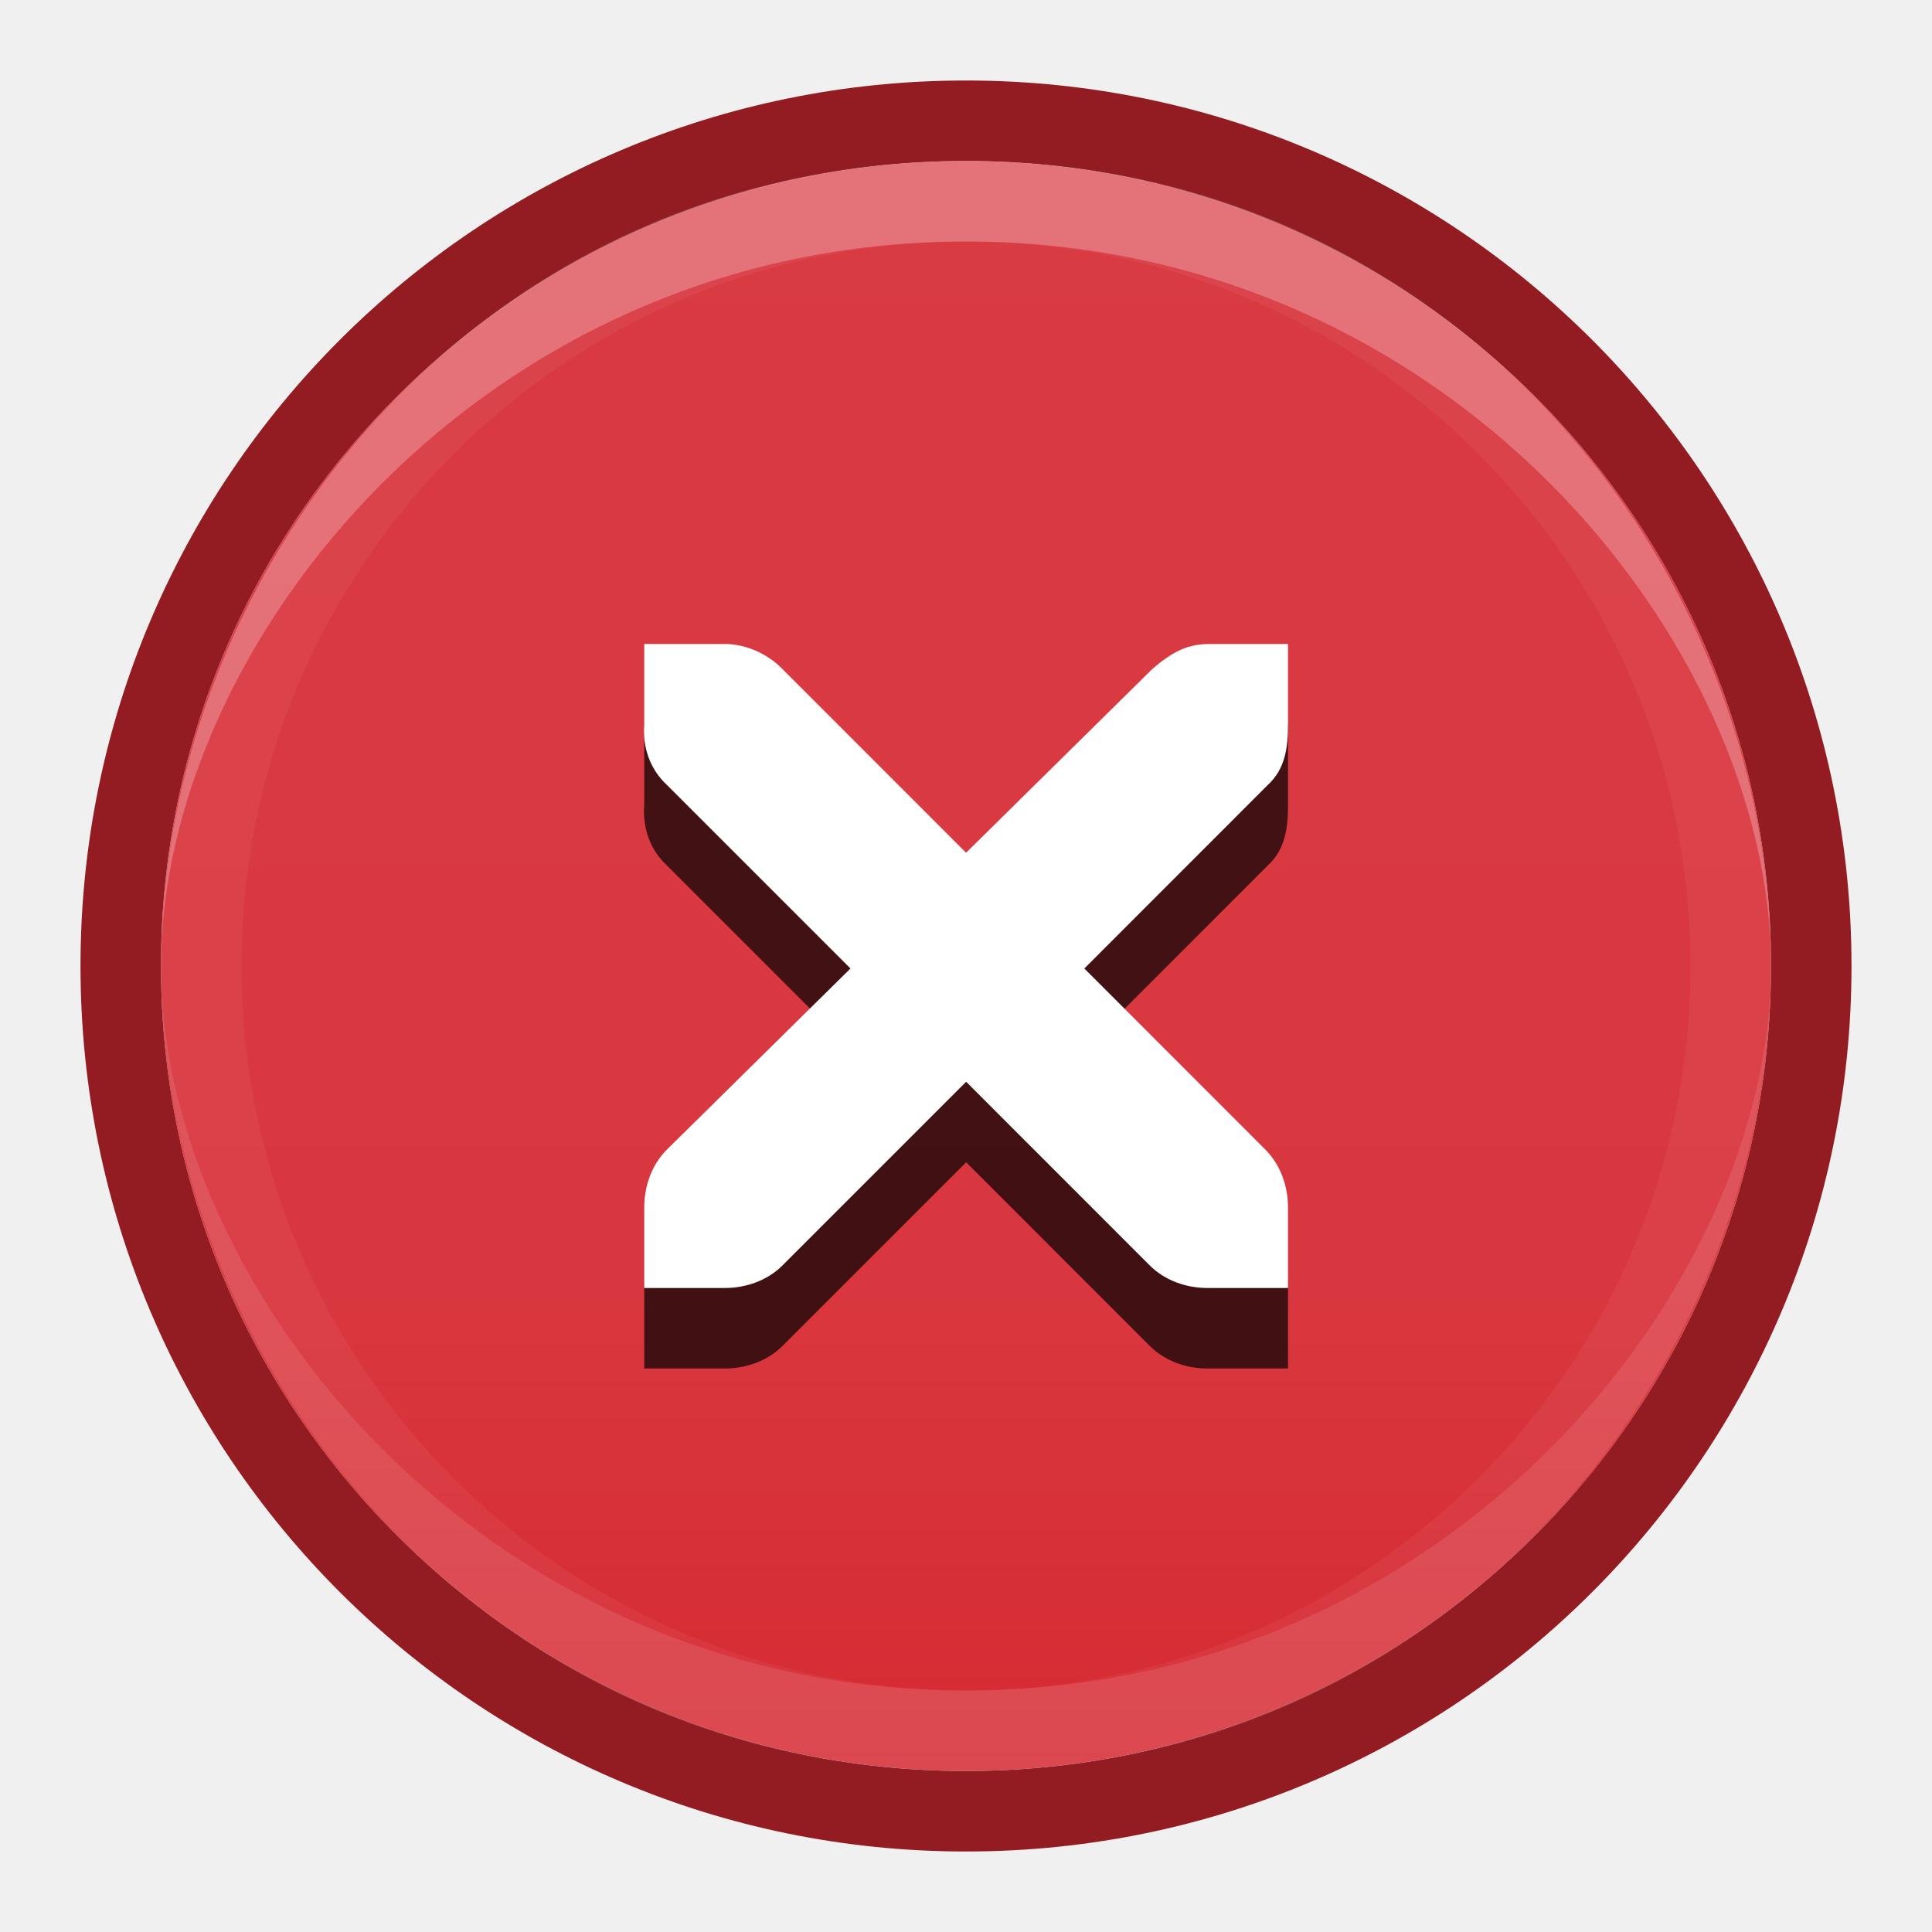
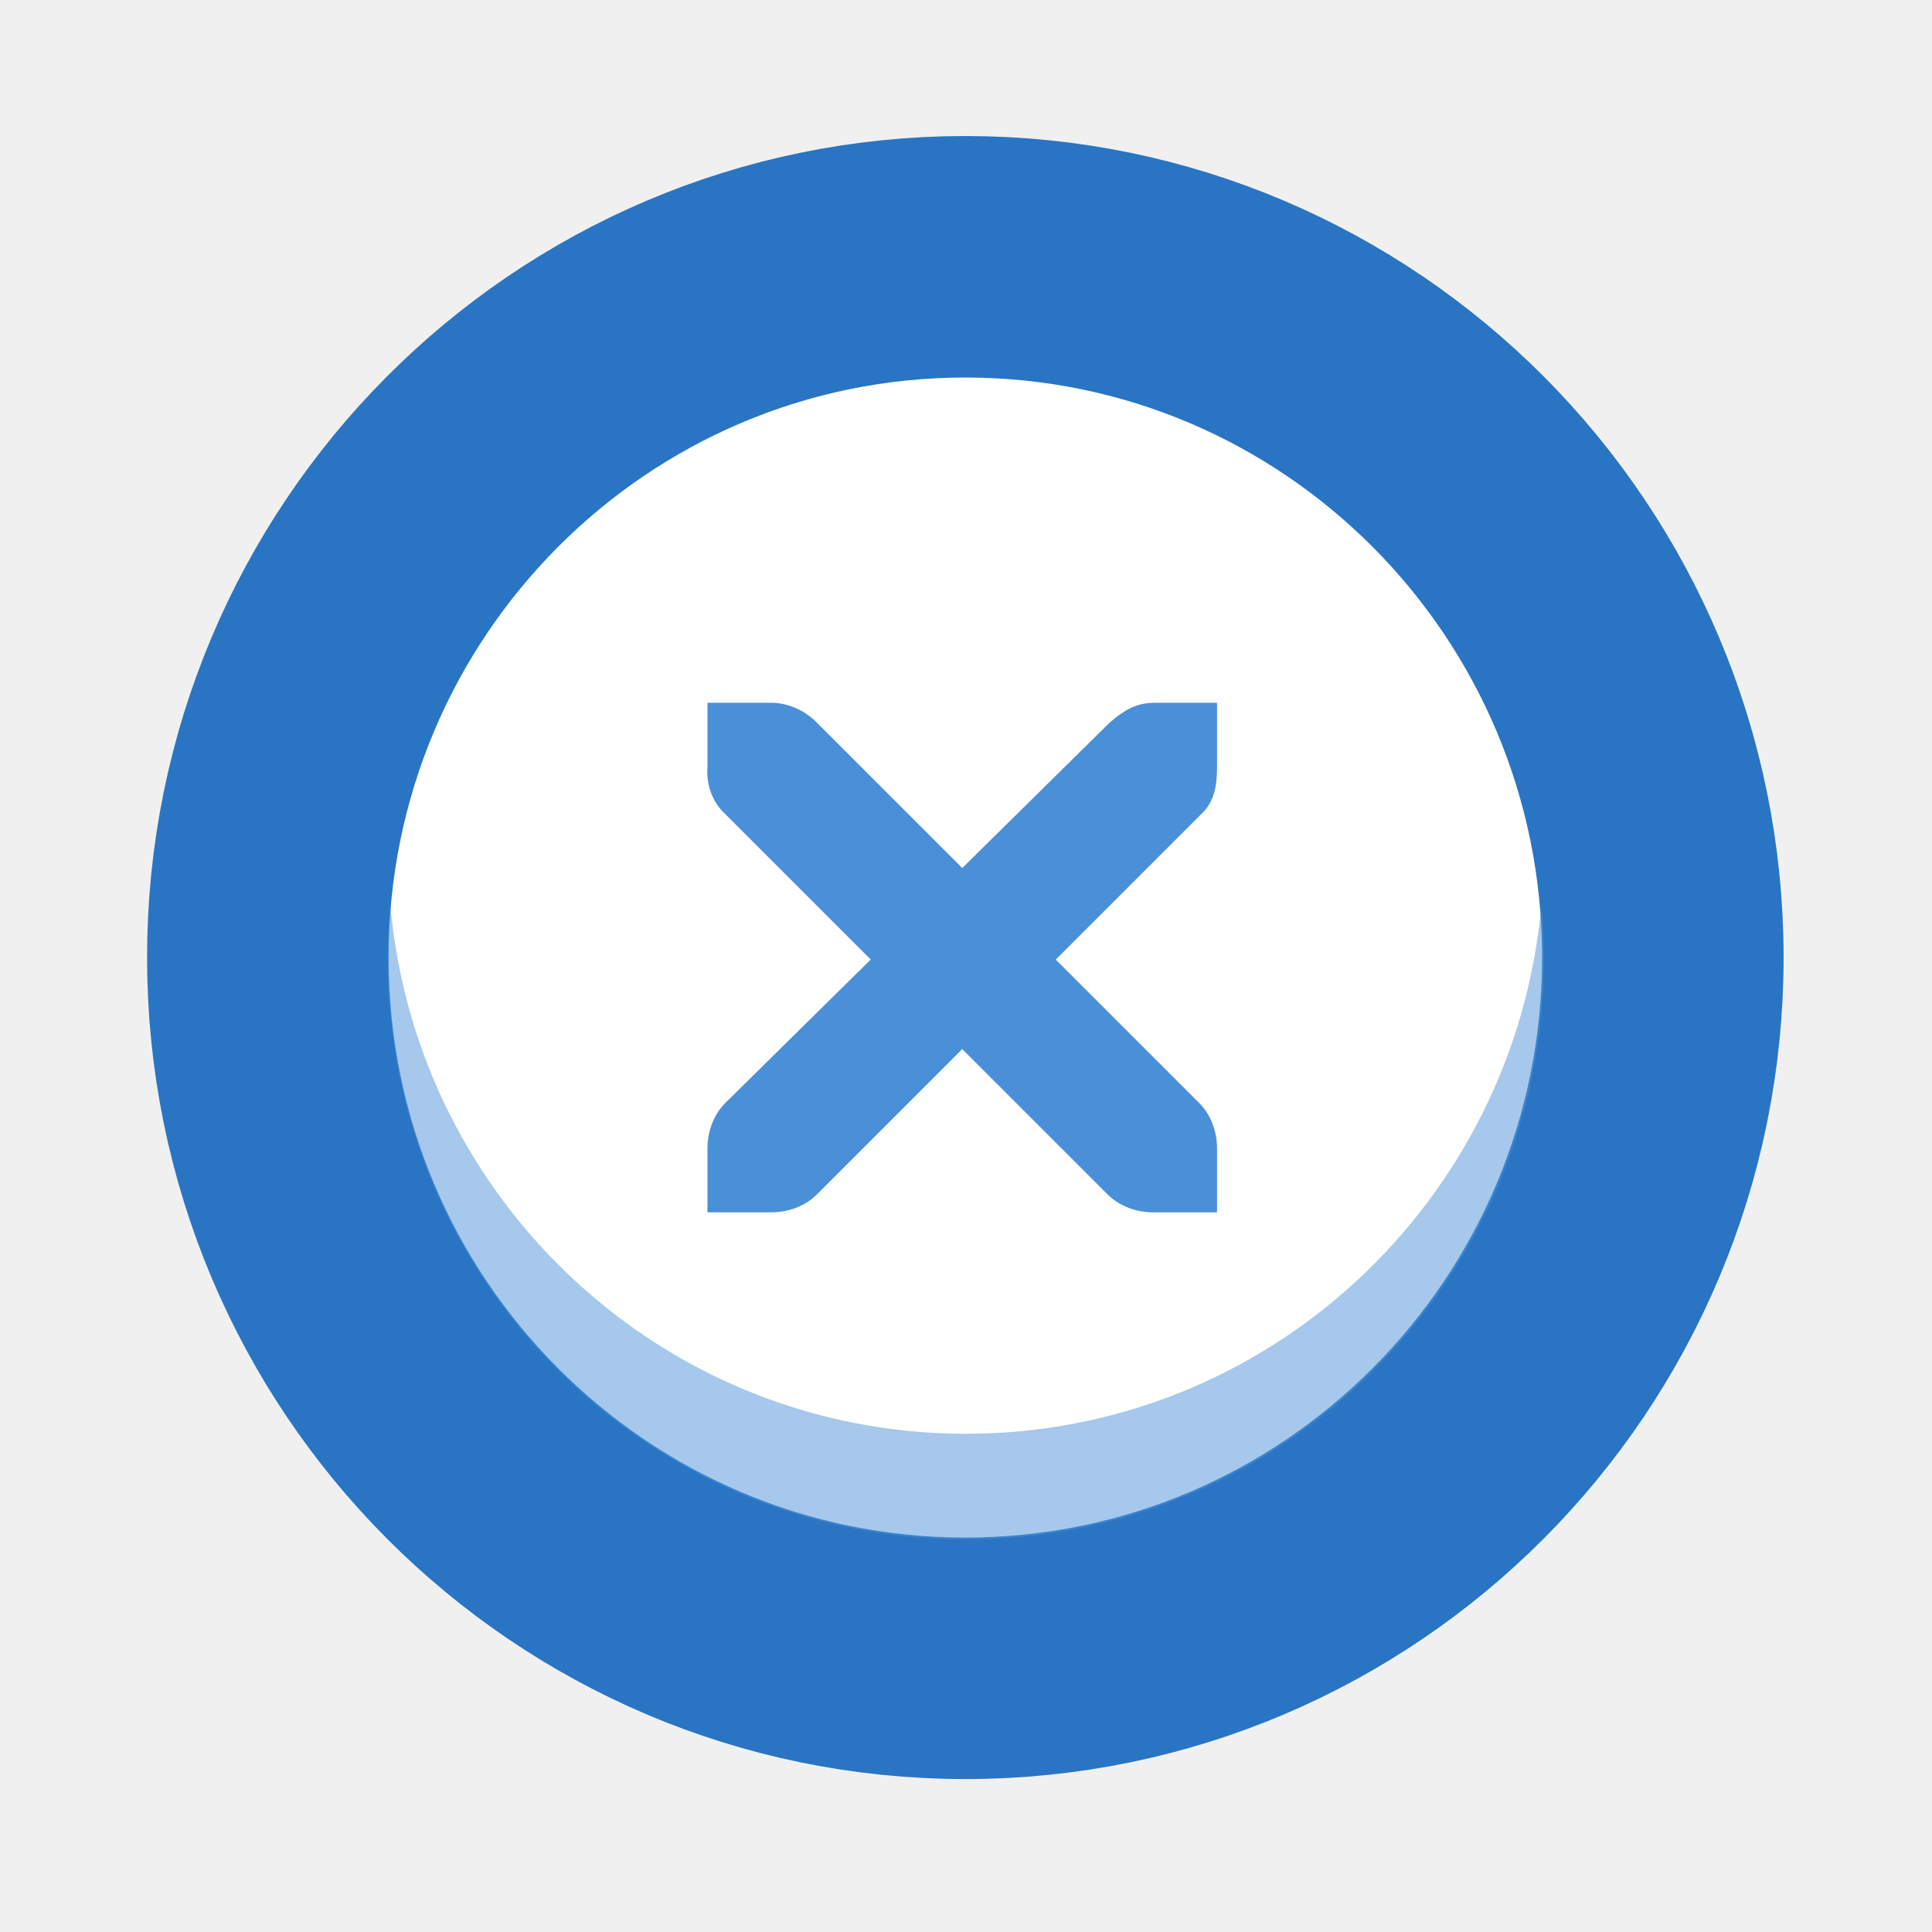
- <svg xmlns="http://www.w3.org/2000/svg" xmlns:xlink="http://www.w3.org/1999/xlink" version="1.0" id="Foreground" x="0px" y="0px" width="24" height="24" viewBox="0 0 24 24" enable-background="new 0 0 16 16" xml:space="preserve">
+ <svg xmlns="http://www.w3.org/2000/svg" version="1.0" id="Foreground" x="0px" y="0px" width="32" height="32" viewBox="0 0 32 32" enable-background="new 0 0 16 16" xml:space="preserve">
  <defs id="defs2397">
    <linearGradient id="linearGradient3173">
      <stop style="stop-color:#c4c4c4;stop-opacity:1;" offset="0" id="stop3175" />
      <stop style="stop-color:#ffffff;stop-opacity:1;" offset="1" id="stop3177" />
    </linearGradient>
-     <linearGradient xlink:href="#linearGradient1564" id="linearGradient5169" gradientUnits="userSpaceOnUse" x1="11" y1="1.5" x2="11" y2="20.5" gradientTransform="matrix(1.052631,0,0,1.052632,-0.5789475,-0.5789472)" />
-     <linearGradient id="linearGradient1564">
-       <stop style="stop-color:#d93b43;stop-opacity:1" offset="0" id="stop1558" />
-       <stop id="stop829" offset="0.7" style="stop-color:#d9373f;stop-opacity:1" />
-       <stop style="stop-color:#d62a33;stop-opacity:1" offset="1" id="stop1562" />
-     </linearGradient>
  </defs>
-   <rect ry="0" rx="0" y="-1" x="-1" height="26" width="26" id="rect5356-6" style="color:#000000;display:inline;overflow:visible;visibility:visible;fill:none;fill-opacity:1;fill-rule:nonzero;stroke:none;stroke-width:2;marker:none;enable-background:accumulate" />
-   <g id="g5358-2" transform="translate(1.000001,1)">
-     <rect ry="19" rx="19" y="1" x="1" height="20" width="20" id="rect5360-6" style="color:#000000;display:inline;overflow:visible;visibility:visible;fill:url(#linearGradient5169);fill-opacity:1;stroke:none;stroke-width:1;marker:none;enable-background:accumulate" />
-     <rect ry="19" rx="19" y="0.5" x="0.5" height="21" width="21" id="rect5365-1" style="color:#000000;display:inline;overflow:visible;visibility:visible;opacity:1;fill:none;stroke:#931c22;stroke-width:1;stroke-miterlimit:4;stroke-dasharray:none;stroke-opacity:1;marker:none;enable-background:accumulate" />
-   </g>
-   <path d="M 8.003,9 H 9.003 c 0.01,-1.2e-4 0.021,-4.608e-4 0.031,0 0.255,0.011 0.51,0.129 0.687,0.312 l 2.28,2.281 2.312,-2.281 c 0.266,-0.23 0.446,-0.305 0.687,-0.312 H 16 v 1 c 0,0.286 -0.034,0.551 -0.25,0.75 l -2.28,2.281 2.249,2.25 C 15.907,15.469 16,15.735 16,16 V 17 h -1 c -0.265,-10e-6 -0.53,-0.093 -0.718,-0.281 L 12.002,14.438 9.721,16.719 C 9.533,16.907 9.268,17 9.003,17 H 8.003 v -1 c -3e-6,-0.265 0.093,-0.531 0.281,-0.719 L 10.565,13.031 8.284,10.75 c -0.211,-0.195 -0.303,-0.469 -0.281,-0.75 z" id="path27279-0-5-3" style="color:#bebebe;font-style:normal;font-variant:normal;font-weight:normal;font-stretch:normal;font-size:medium;line-height:normal;font-family:'Andale Mono';-inkscape-font-specification:'Andale Mono';text-indent:0;text-align:start;text-decoration:none;text-decoration-line:none;letter-spacing:normal;word-spacing:normal;text-transform:none;writing-mode:lr-tb;direction:ltr;text-anchor:start;display:inline;overflow:visible;visibility:visible;opacity:0.7;fill:#000000;fill-opacity:1;fill-rule:nonzero;stroke:none;stroke-width:1.88;marker:none;enable-background:new" />
-   <path d="M 8.003,8 H 9.003 c 0.01,-1.2e-4 0.021,-4.61e-4 0.031,0 0.255,0.011 0.51,0.129 0.687,0.312 l 2.28,2.281 2.312,-2.281 c 0.266,-0.23 0.446,-0.305 0.687,-0.312 H 16 v 1 c 0,0.286 -0.034,0.551 -0.25,0.75 L 13.47,12.031 15.719,14.281 C 15.907,14.469 16,14.735 16,15 V 16 h -1 c -0.265,-10e-6 -0.53,-0.093 -0.718,-0.281 L 12.002,13.438 9.721,15.719 C 9.533,15.907 9.268,16 9.003,16 H 8.003 v -1 c -3e-6,-0.265 0.093,-0.531 0.281,-0.719 L 10.565,12.031 8.284,9.75 c -0.211,-0.195 -0.303,-0.469 -0.281,-0.75 z" id="path27279-0-5" style="color:#bebebe;font-style:normal;font-variant:normal;font-weight:normal;font-stretch:normal;font-size:medium;line-height:normal;font-family:'Andale Mono';-inkscape-font-specification:'Andale Mono';text-indent:0;text-align:start;text-decoration:none;text-decoration-line:none;letter-spacing:normal;word-spacing:normal;text-transform:none;writing-mode:lr-tb;direction:ltr;text-anchor:start;display:inline;overflow:visible;visibility:visible;fill:#ffffff;fill-opacity:1;fill-rule:nonzero;stroke:none;stroke-width:1.88;marker:none;enable-background:new" />
-   <rect ry="19" rx="19" y="2.5" x="2.5" height="19" width="19" id="rect5365-1-3" style="color:#000000;display:inline;overflow:visible;visibility:visible;opacity:0.05;fill:none;stroke:#fffffe;stroke-width:1;stroke-miterlimit:4;stroke-dasharray:none;stroke-opacity:1;marker:none;enable-background:accumulate" />
-   <path style="opacity:0.25;fill:#ffffff;fill-opacity:1;stroke:none;stroke-width:1px;stroke-linecap:butt;stroke-linejoin:miter;stroke-opacity:1" d="m 2,12 c 0,-4 4,-9 10,-9 6,0 10,5 10,9 0,-5 -4,-10 -10,-10 -6,0 -10,5 -10,10 z" id="path833" />
-   <path style="opacity:0.1;fill:#ffffff;fill-opacity:1;stroke:none;stroke-width:1px;stroke-linecap:butt;stroke-linejoin:miter;stroke-opacity:1" d="m 22,12 c 0,4 -4,9 -10,9 -6,0 -10,-5 -10,-9 0,5 4,10 10,10 6,0 10,-5 10,-10 z" id="path833-3" />
+   <path d="m 4.436,15.86 c 0,-6.41 5.173,-11.607 11.553,-11.607 6.38,0 11.553,5.197 11.553,11.607 0,6.41 -5.173,11.607 -11.553,11.607 -6.38,0 -11.553,-5.197 -11.553,-11.607 z" id="path2394-32" style="color:#000000;clip-rule:evenodd;display:inline;overflow:visible;visibility:visible;fill:#ffffff;fill-opacity:1;fill-rule:nonzero;stroke:#2975c4;stroke-width:4;stroke-linecap:butt;stroke-linejoin:miter;stroke-miterlimit:4;stroke-dasharray:none;stroke-dashoffset:0;stroke-opacity:1;marker:none;enable-background:accumulate" />
+   <path style="color:#000000;display:inline;overflow:visible;visibility:visible;opacity:0.499;fill:#4a90d9;fill-opacity:1;fill-rule:nonzero;stroke:none;stroke-width:1.749;stroke-linecap:butt;stroke-linejoin:miter;stroke-miterlimit:4;stroke-dasharray:none;stroke-dashoffset:0;stroke-opacity:1;marker:none;enable-background:accumulate" d="m 6.465,15.001 c -0.026,0.288 -0.044,0.579 -0.044,0.875 0,5.313 4.288,9.621 9.577,9.621 5.288,0 9.575,-4.308 9.575,-9.621 0,-0.295 -0.019,-0.586 -0.044,-0.875 -0.44,4.903 -4.536,8.747 -9.531,8.747 -4.995,0 -9.092,-3.844 -9.532,-8.747 z" id="path2561" />
+   <path d="m 11.718,11.64 h 1.055 c 0.011,-1.26e-4 0.022,-4.86e-4 0.033,0 0.269,0.012 0.538,0.136 0.725,0.33 l 2.407,2.407 2.44,-2.407 c 0.28,-0.243 0.471,-0.322 0.725,-0.33 h 1.055 v 1.055 c 0,0.302 -0.036,0.581 -0.264,0.791 l -2.407,2.407 2.374,2.374 c 0.199,0.199 0.297,0.478 0.297,0.758 v 1.055 h -1.055 c -0.28,-10e-6 -0.56,-0.098 -0.758,-0.297 l -2.407,-2.407 -2.407,2.407 c -0.199,0.199 -0.478,0.297 -0.758,0.297 H 11.718 v -1.055 c -3e-6,-0.28 0.098,-0.56 0.297,-0.758 L 14.422,15.893 12.015,13.486 C 11.793,13.281 11.695,12.991 11.718,12.695 Z" id="path27279-0-5" style="color:#bebebe;font-style:normal;font-variant:normal;font-weight:normal;font-stretch:normal;font-size:medium;line-height:normal;font-family:'Andale Mono';-inkscape-font-specification:'Andale Mono';text-indent:0;text-align:start;text-decoration:none;text-decoration-line:none;letter-spacing:normal;word-spacing:normal;text-transform:none;writing-mode:lr-tb;direction:ltr;text-anchor:start;display:inline;overflow:visible;visibility:visible;fill:#4a90d9;fill-opacity:1;fill-rule:nonzero;stroke:none;stroke-width:1.88;marker:none;enable-background:new" />
</svg>
